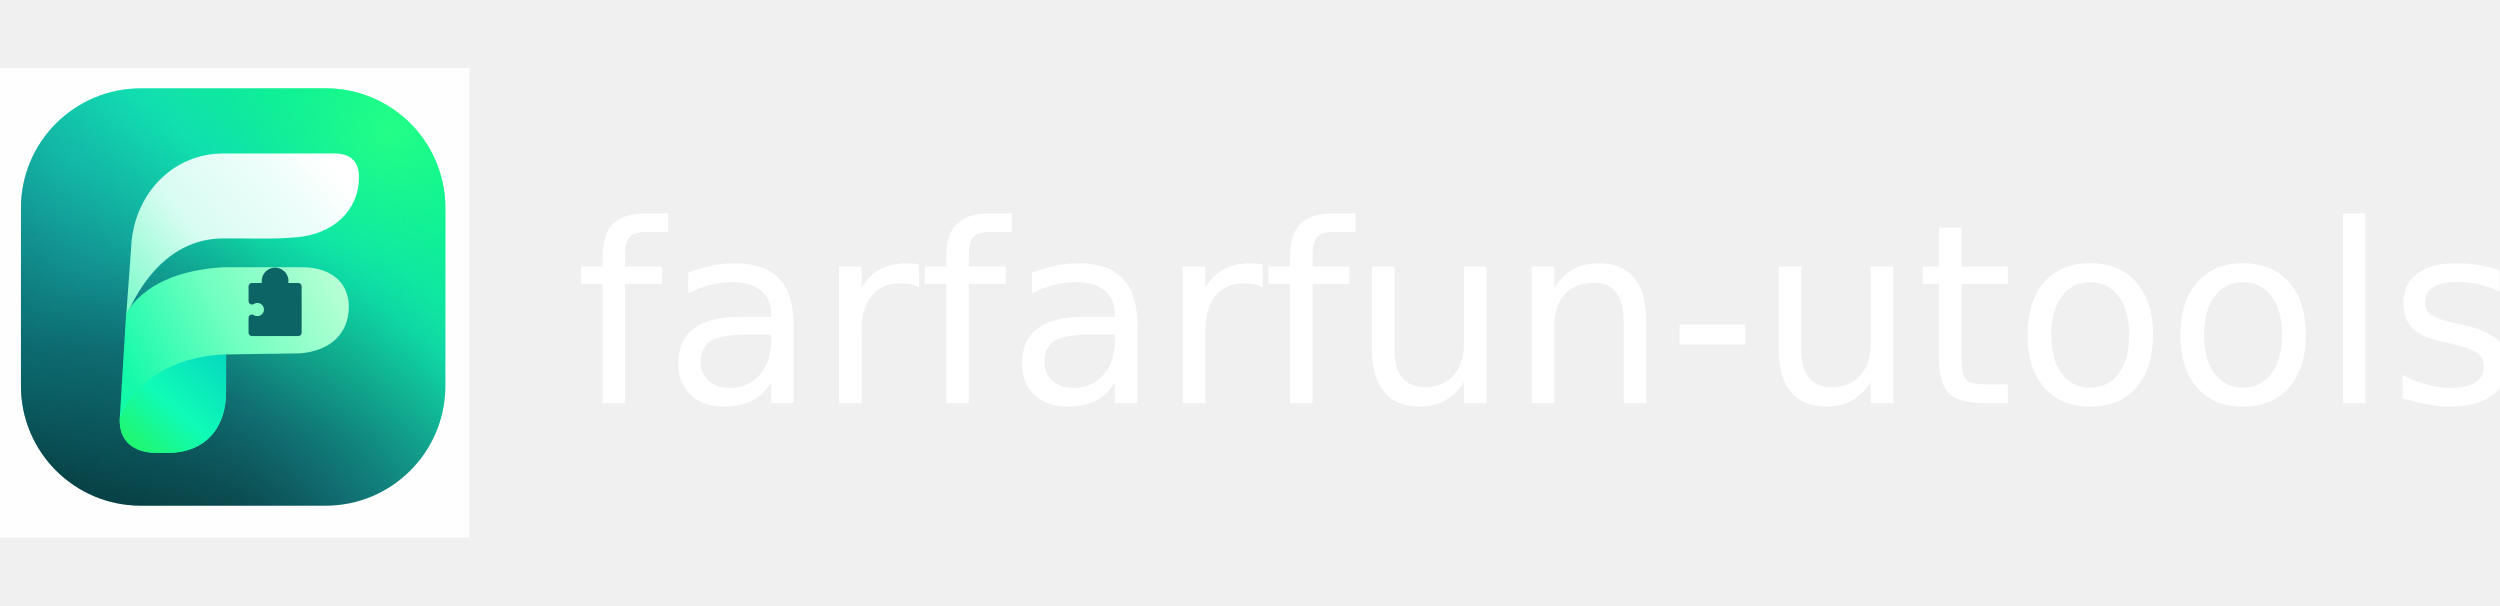
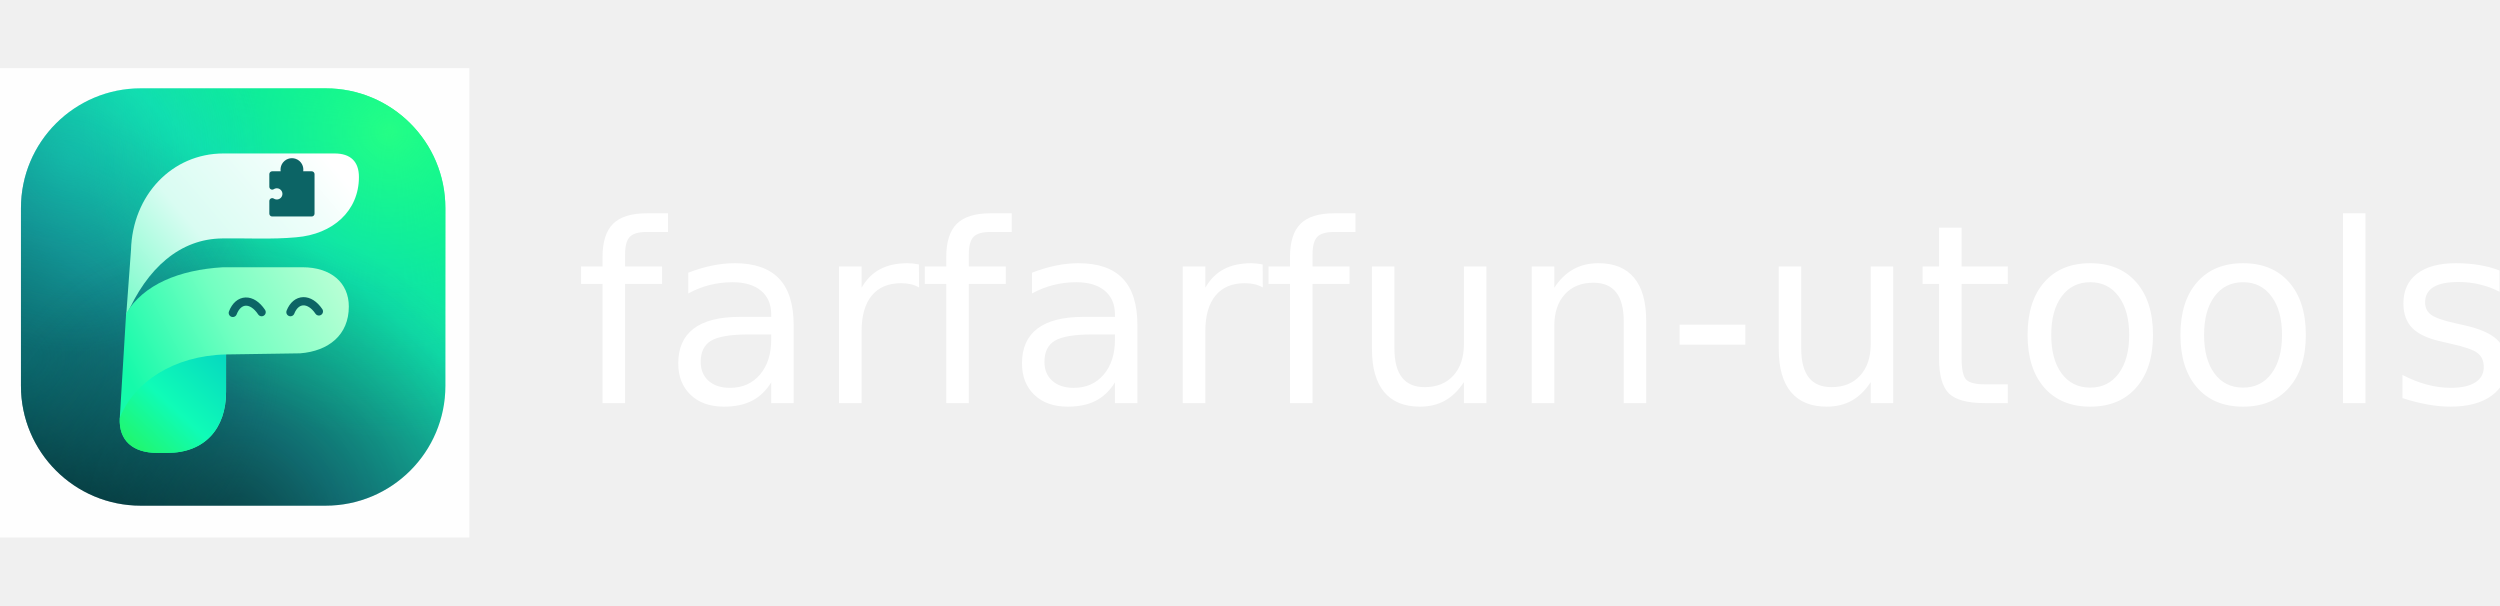
<svg xmlns="http://www.w3.org/2000/svg" viewBox="0 0 1321 320" width="1321" height="320" role="img" aria-label="farfarfun-utools">
  <defs>
    <linearGradient id="g" x1="0" y1="0" x2="1024" y2="1024" gradientUnits="userSpaceOnUse">
      <stop offset="0" stop-color="#14B8A6" />
      <stop offset="1" stop-color="#0F766E" />
    </linearGradient>
  </defs>
  <g transform="translate(0,36.0) scale(0.2421875)">
    <svg viewBox="0 0 1254 1254" width="1024" height="1024" role="img" aria-label="farfarfun-utools logo">
      <defs>
        <linearGradient id="background" x1="130" y1="1100" x2="1010" y2="90" gradientUnits="userSpaceOnUse">
          <stop offset="0" stop-color="#053034" />
          <stop offset=".36" stop-color="#158589" />
          <stop offset=".7" stop-color="#12dcab" />
          <stop offset="1" stop-color="#10fa7b" />
        </linearGradient>
        <radialGradient id="sky" cx="1040" cy="170" r="820" gradientUnits="userSpaceOnUse">
          <stop offset="0" stop-color="#26ff86" stop-opacity=".92" />
          <stop offset=".5" stop-color="#08eea8" stop-opacity=".32" />
          <stop offset="1" stop-color="#08eea8" stop-opacity="0" />
        </radialGradient>
        <radialGradient id="left-shade" cx="60" cy="770" r="690" gradientUnits="userSpaceOnUse">
          <stop offset="0" stop-color="#0c7d83" stop-opacity=".55" />
          <stop offset="1" stop-color="#0c7d83" stop-opacity="0" />
        </radialGradient>
        <radialGradient id="left-blue" cx="190" cy="240" r="520" gradientUnits="userSpaceOnUse">
          <stop offset="0" stop-color="#13ddca" stop-opacity=".35" />
          <stop offset="1" stop-color="#13ddca" stop-opacity="0" />
        </radialGradient>
        <radialGradient id="bottom-shade" cx="640" cy="1200" r="780" gradientUnits="userSpaceOnUse">
          <stop offset="0" stop-color="#05272c" stop-opacity=".4" />
          <stop offset="1" stop-color="#05272c" stop-opacity="0" />
        </radialGradient>
        <linearGradient id="upper" x1="324" y1="647" x2="843" y2="205" gradientUnits="userSpaceOnUse">
          <stop offset="0" stop-color="#78fbc9" />
          <stop offset=".43" stop-color="#d9fcf2" />
          <stop offset=".8" stop-color="#eefefa" />
          <stop offset="1" stop-color="#ffffff" />
        </linearGradient>
        <linearGradient id="face" x1="332" y1="805" x2="907" y2="507" gradientUnits="userSpaceOnUse">
          <stop offset="0" stop-color="#15faaa" />
          <stop offset=".47" stop-color="#72ffc1" />
          <stop offset="1" stop-color="#bdffd6" />
        </linearGradient>
        <linearGradient id="foot" x1="337" y1="1020" x2="591" y2="744" gradientUnits="userSpaceOnUse">
          <stop offset="0" stop-color="#23f566" />
          <stop offset=".45" stop-color="#0ffcb7" />
          <stop offset="1" stop-color="#06d7c0" />
        </linearGradient>
        <clipPath id="tile">
          <rect x="56" y="54" width="1134" height="1115" rx="320" />
        </clipPath>
      </defs>
      <rect width="1254" height="1254" fill="#fefefe" />
      <g clip-path="url(#tile)">
        <rect x="56" y="54" width="1134" height="1115" fill="url(#background)" />
        <rect x="56" y="54" width="1134" height="1115" fill="url(#sky)" />
        <rect x="56" y="54" width="1134" height="1115" fill="url(#left-shade)" />
        <rect x="56" y="54" width="1134" height="1115" fill="url(#left-blue)" />
        <rect x="56" y="54" width="1134" height="1115" fill="url(#bottom-shade)" />
      </g>
      <path id="upper-shape" fill="url(#upper)" d="M 350 486 C 354 339 460 228 597 228 H 894 C 937 228 959 250 959 291 C 959 381 890 444 791 452 C 727 458 659 454 594 455 C 482 456 393 533 337 663 Z" />
      <path id="face-shape" fill="url(#face)" d="M 337 655 C 384 578 478 539 596 532 H 808 C 884 532 932 573 932 637 C 932 713 878 756 802 762 L 604 765 V 865 C 604 962 548 1028 447 1028 H 420 C 355 1028 317 995 320 935 Z" />
      <path id="foot-shape" fill="url(#foot)" d="M 320 935 C 357 840 463 768 604 765 V 865 C 604 962 548 1028 447 1028 H 420 C 355 1028 317 995 320 935 Z" />
-       <g transform="translate(735,645) scale(0.27) translate(-512,-512)">
+       <path id="eyes" fill="none" stroke="#0c6465" stroke-width="22" stroke-linecap="round" d="M 622 654 C 637 615 673 613 699 652 M 776 652 C 791 614 827 613 852 650" />
+       <g transform="translate(780,336) scale(0.23) translate(-512,-512)">
        <g transform="translate(512,512) scale(5.2)">
          <path fill="#0c6465" stroke="#0c6465" stroke-width="13" stroke-linejoin="round" d="M -44 -44 L -16 -44 A 19 19 0 1 1 16 -44 L 44 -44 L 44 44 L -44 44 L -44 16 A 19 19 0 1 0 -44 -16 Z" />
        </g>
      </g>
    </svg>
  </g>
  <text x="304" y="213.0" font-family="'Noto Sans SC','Source Sans 3','DejaVu Sans',sans-serif" font-size="132" font-weight="500" fill="#FFFFFF">farfarfun-utools</text>
</svg>
